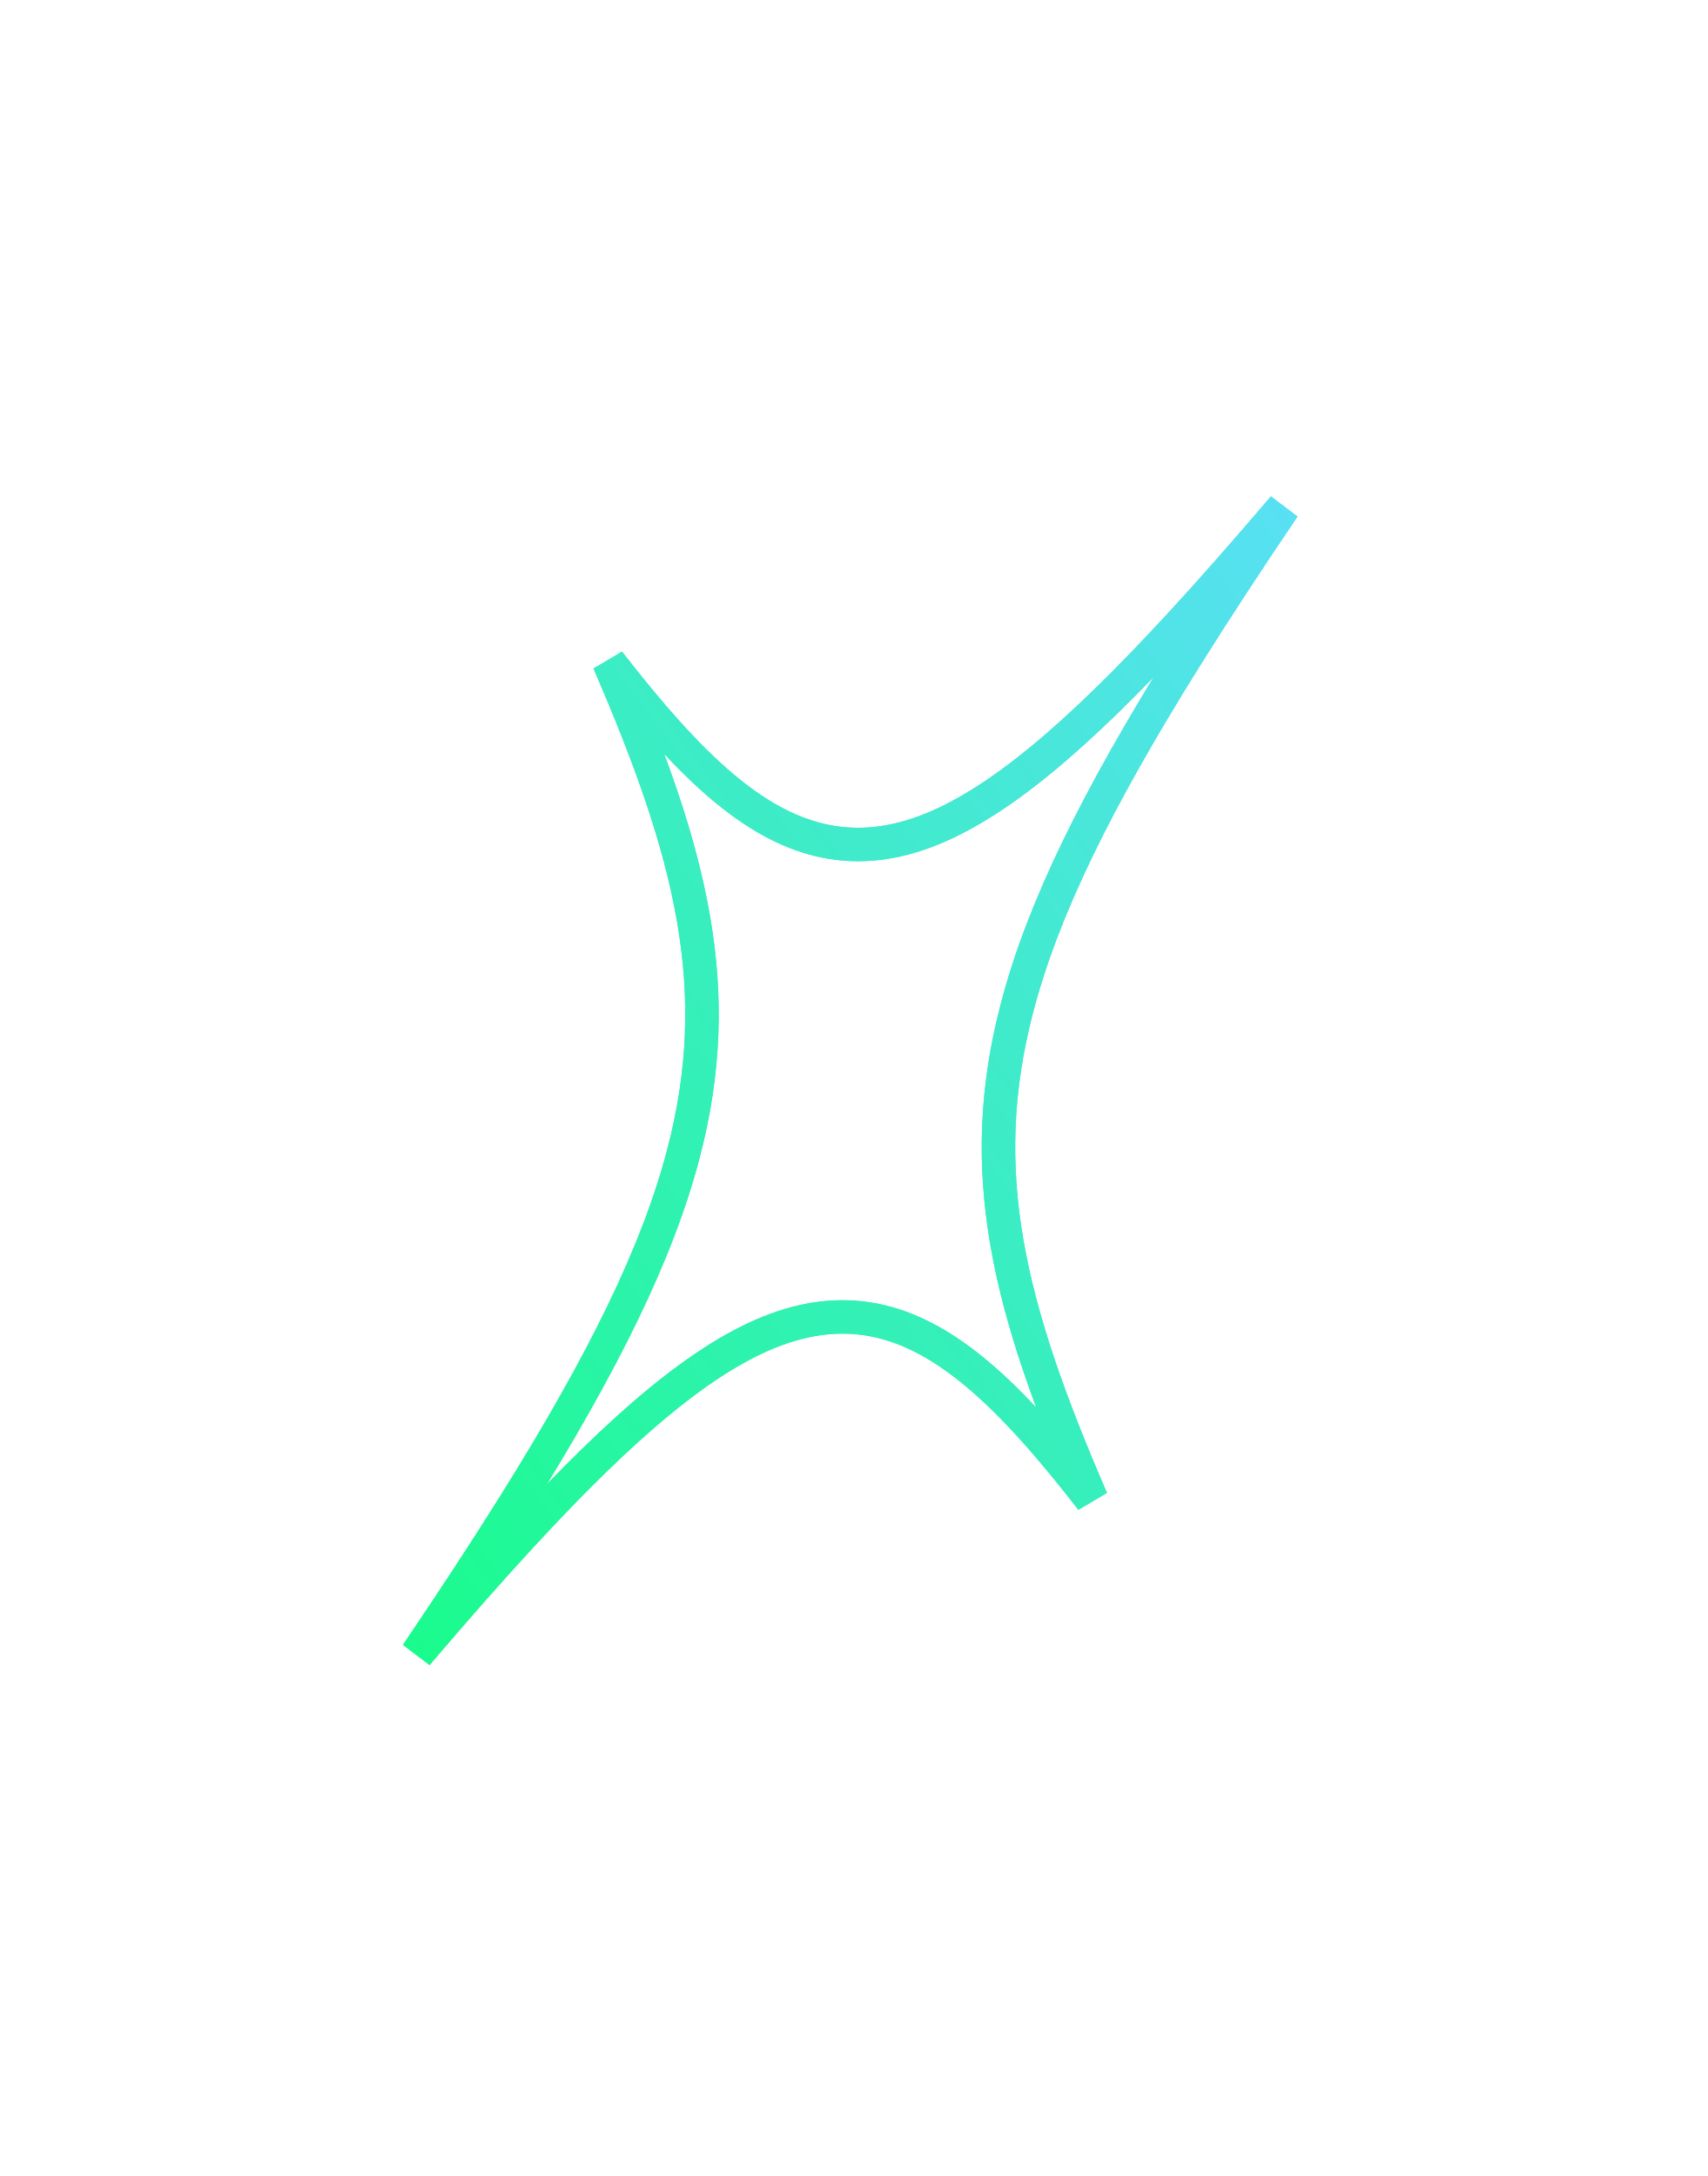
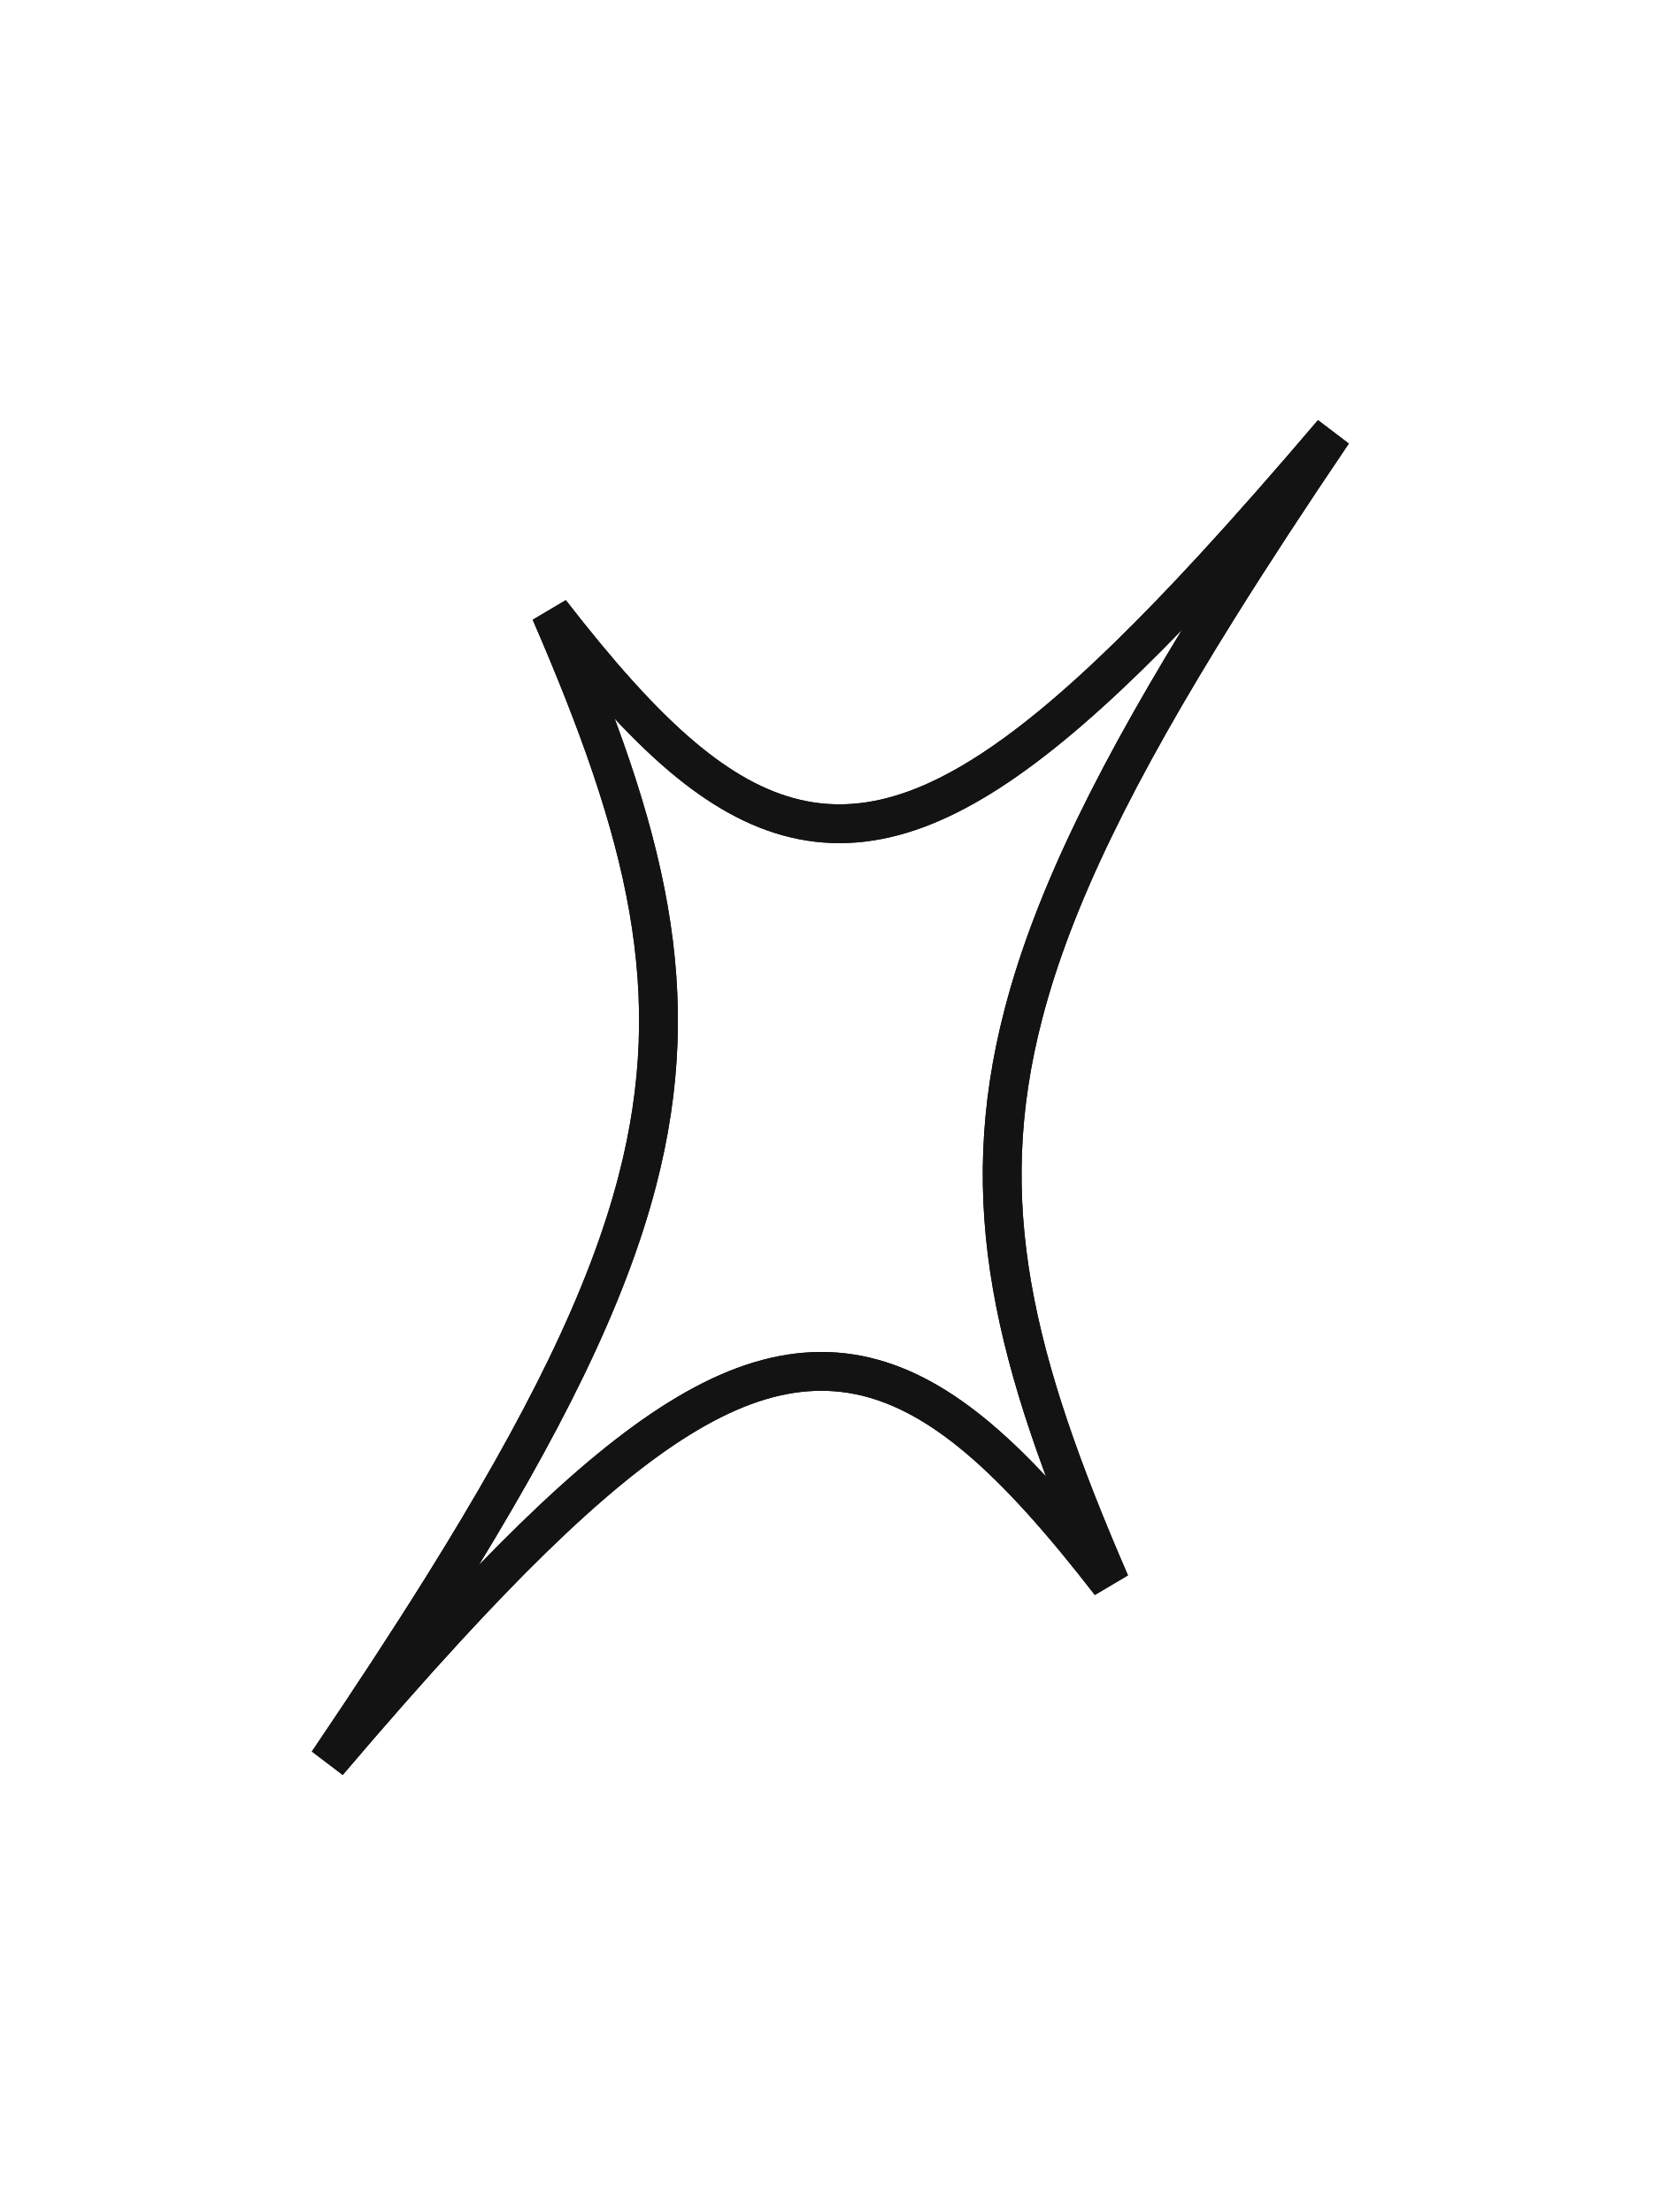
- <svg xmlns="http://www.w3.org/2000/svg" width="51" height="65" viewBox="0 0 51 65" fill="none">
-   <g id="Group 1000003102">
-     <path id="7" fill="none" d="M15.537 45.909C14.582 46.945 13.557 48.112 12.449 49.414C13.546 47.792 14.527 46.295 15.397 44.902C18.007 40.719 19.639 37.432 20.419 34.435C21.687 29.555 20.672 25.514 18.183 19.771C19.402 21.343 20.512 22.606 21.593 23.515C22.538 24.309 23.486 24.856 24.49 25.093C25.503 25.333 26.534 25.249 27.623 24.845C29.765 24.049 32.17 21.998 35.249 18.656C36.204 17.62 37.229 16.453 38.338 15.15C37.24 16.773 36.259 18.27 35.39 19.663C32.779 23.846 31.147 27.132 30.368 30.13C29.099 35.01 30.114 39.051 32.603 44.794C31.385 43.222 30.274 41.959 29.193 41.05C28.249 40.256 27.301 39.709 26.296 39.471C25.284 39.232 24.253 39.316 23.163 39.72C21.021 40.516 18.616 42.567 15.537 45.909Z" stroke="url(#paint0_linear_2755_2277)" />
-     <g id="9">
-       <path fill="none" d="M15.537 45.909C14.582 46.945 13.557 48.112 12.449 49.414C13.546 47.792 14.527 46.295 15.397 44.902C18.007 40.719 19.639 37.432 20.419 34.435C21.687 29.555 20.672 25.514 18.183 19.771C19.402 21.343 20.512 22.606 21.593 23.515C22.538 24.309 23.486 24.856 24.49 25.093C25.503 25.333 26.534 25.249 27.623 24.845C29.765 24.049 32.17 21.998 35.249 18.656C36.204 17.62 37.229 16.453 38.338 15.15C37.24 16.773 36.259 18.27 35.39 19.663C32.779 23.846 31.147 27.132 30.368 30.13C29.099 35.01 30.114 39.051 32.603 44.794C31.385 43.222 30.274 41.959 29.193 41.05C28.249 40.256 27.301 39.709 26.296 39.471C25.284 39.232 24.253 39.316 23.163 39.72C21.021 40.516 18.616 42.567 15.537 45.909Z" stroke="url(#paint1_linear_2755_2277)" />
-     </g>
-   </g>
-   <defs>
-     <linearGradient id="paint0_linear_2755_2277" x1="40.222" y1="9.464" x2="-0.909" y2="40.576" gradientUnits="userSpaceOnUse">
-       <stop stop-color="#5FDDFF" />
-       <stop offset="1" stop-color="#12FF80" />
-     </linearGradient>
-     <linearGradient id="paint1_linear_2755_2277" x1="40.222" y1="9.464" x2="-0.909" y2="40.576" gradientUnits="userSpaceOnUse">
-       <stop stop-color="#5FDDFF" />
-       <stop offset="1" stop-color="#12FF80" />
-     </linearGradient>
-   </defs>
+ <svg xmlns="http://www.w3.org/2000/svg" width="43" height="57" viewBox="0 0 43 57" fill="none">
+   <path d="M11.537 41.909C10.582 42.945 9.557 44.112 8.449 45.414C9.546 43.792 10.527 42.295 11.397 40.902C14.007 36.719 15.639 33.432 16.419 30.435C17.687 25.555 16.672 21.514 14.183 15.771C15.402 17.343 16.512 18.606 17.593 19.515C18.538 20.309 19.486 20.856 20.49 21.093C21.503 21.333 22.534 21.249 23.623 20.845C25.765 20.049 28.17 17.998 31.25 14.656C32.204 13.62 33.229 12.453 34.338 11.15C33.24 12.773 32.259 14.27 31.39 15.663C28.779 19.846 27.147 23.132 26.368 26.13C25.099 31.009 26.114 35.051 28.603 40.794C27.385 39.222 26.274 37.959 25.193 37.05C24.249 36.256 23.301 35.709 22.296 35.471C21.284 35.232 20.253 35.316 19.163 35.72C17.021 36.516 14.616 38.567 11.537 41.909Z" stroke="#121312" />
+   <path d="M11.537 41.909C10.582 42.945 9.557 44.112 8.449 45.414C9.546 43.792 10.527 42.295 11.397 40.902C14.007 36.719 15.639 33.432 16.419 30.435C17.687 25.555 16.672 21.514 14.183 15.771C15.402 17.343 16.512 18.606 17.593 19.515C18.538 20.309 19.486 20.856 20.49 21.093C21.503 21.333 22.534 21.249 23.623 20.845C25.765 20.049 28.17 17.998 31.25 14.656C32.204 13.62 33.229 12.453 34.338 11.15C33.24 12.773 32.259 14.27 31.39 15.663C28.779 19.846 27.147 23.132 26.368 26.13C25.099 31.009 26.114 35.051 28.603 40.794C27.385 39.222 26.274 37.959 25.193 37.05C24.249 36.256 23.301 35.709 22.296 35.471C21.284 35.232 20.253 35.316 19.163 35.72C17.021 36.516 14.616 38.567 11.537 41.909Z" stroke="#121312" />
</svg>
